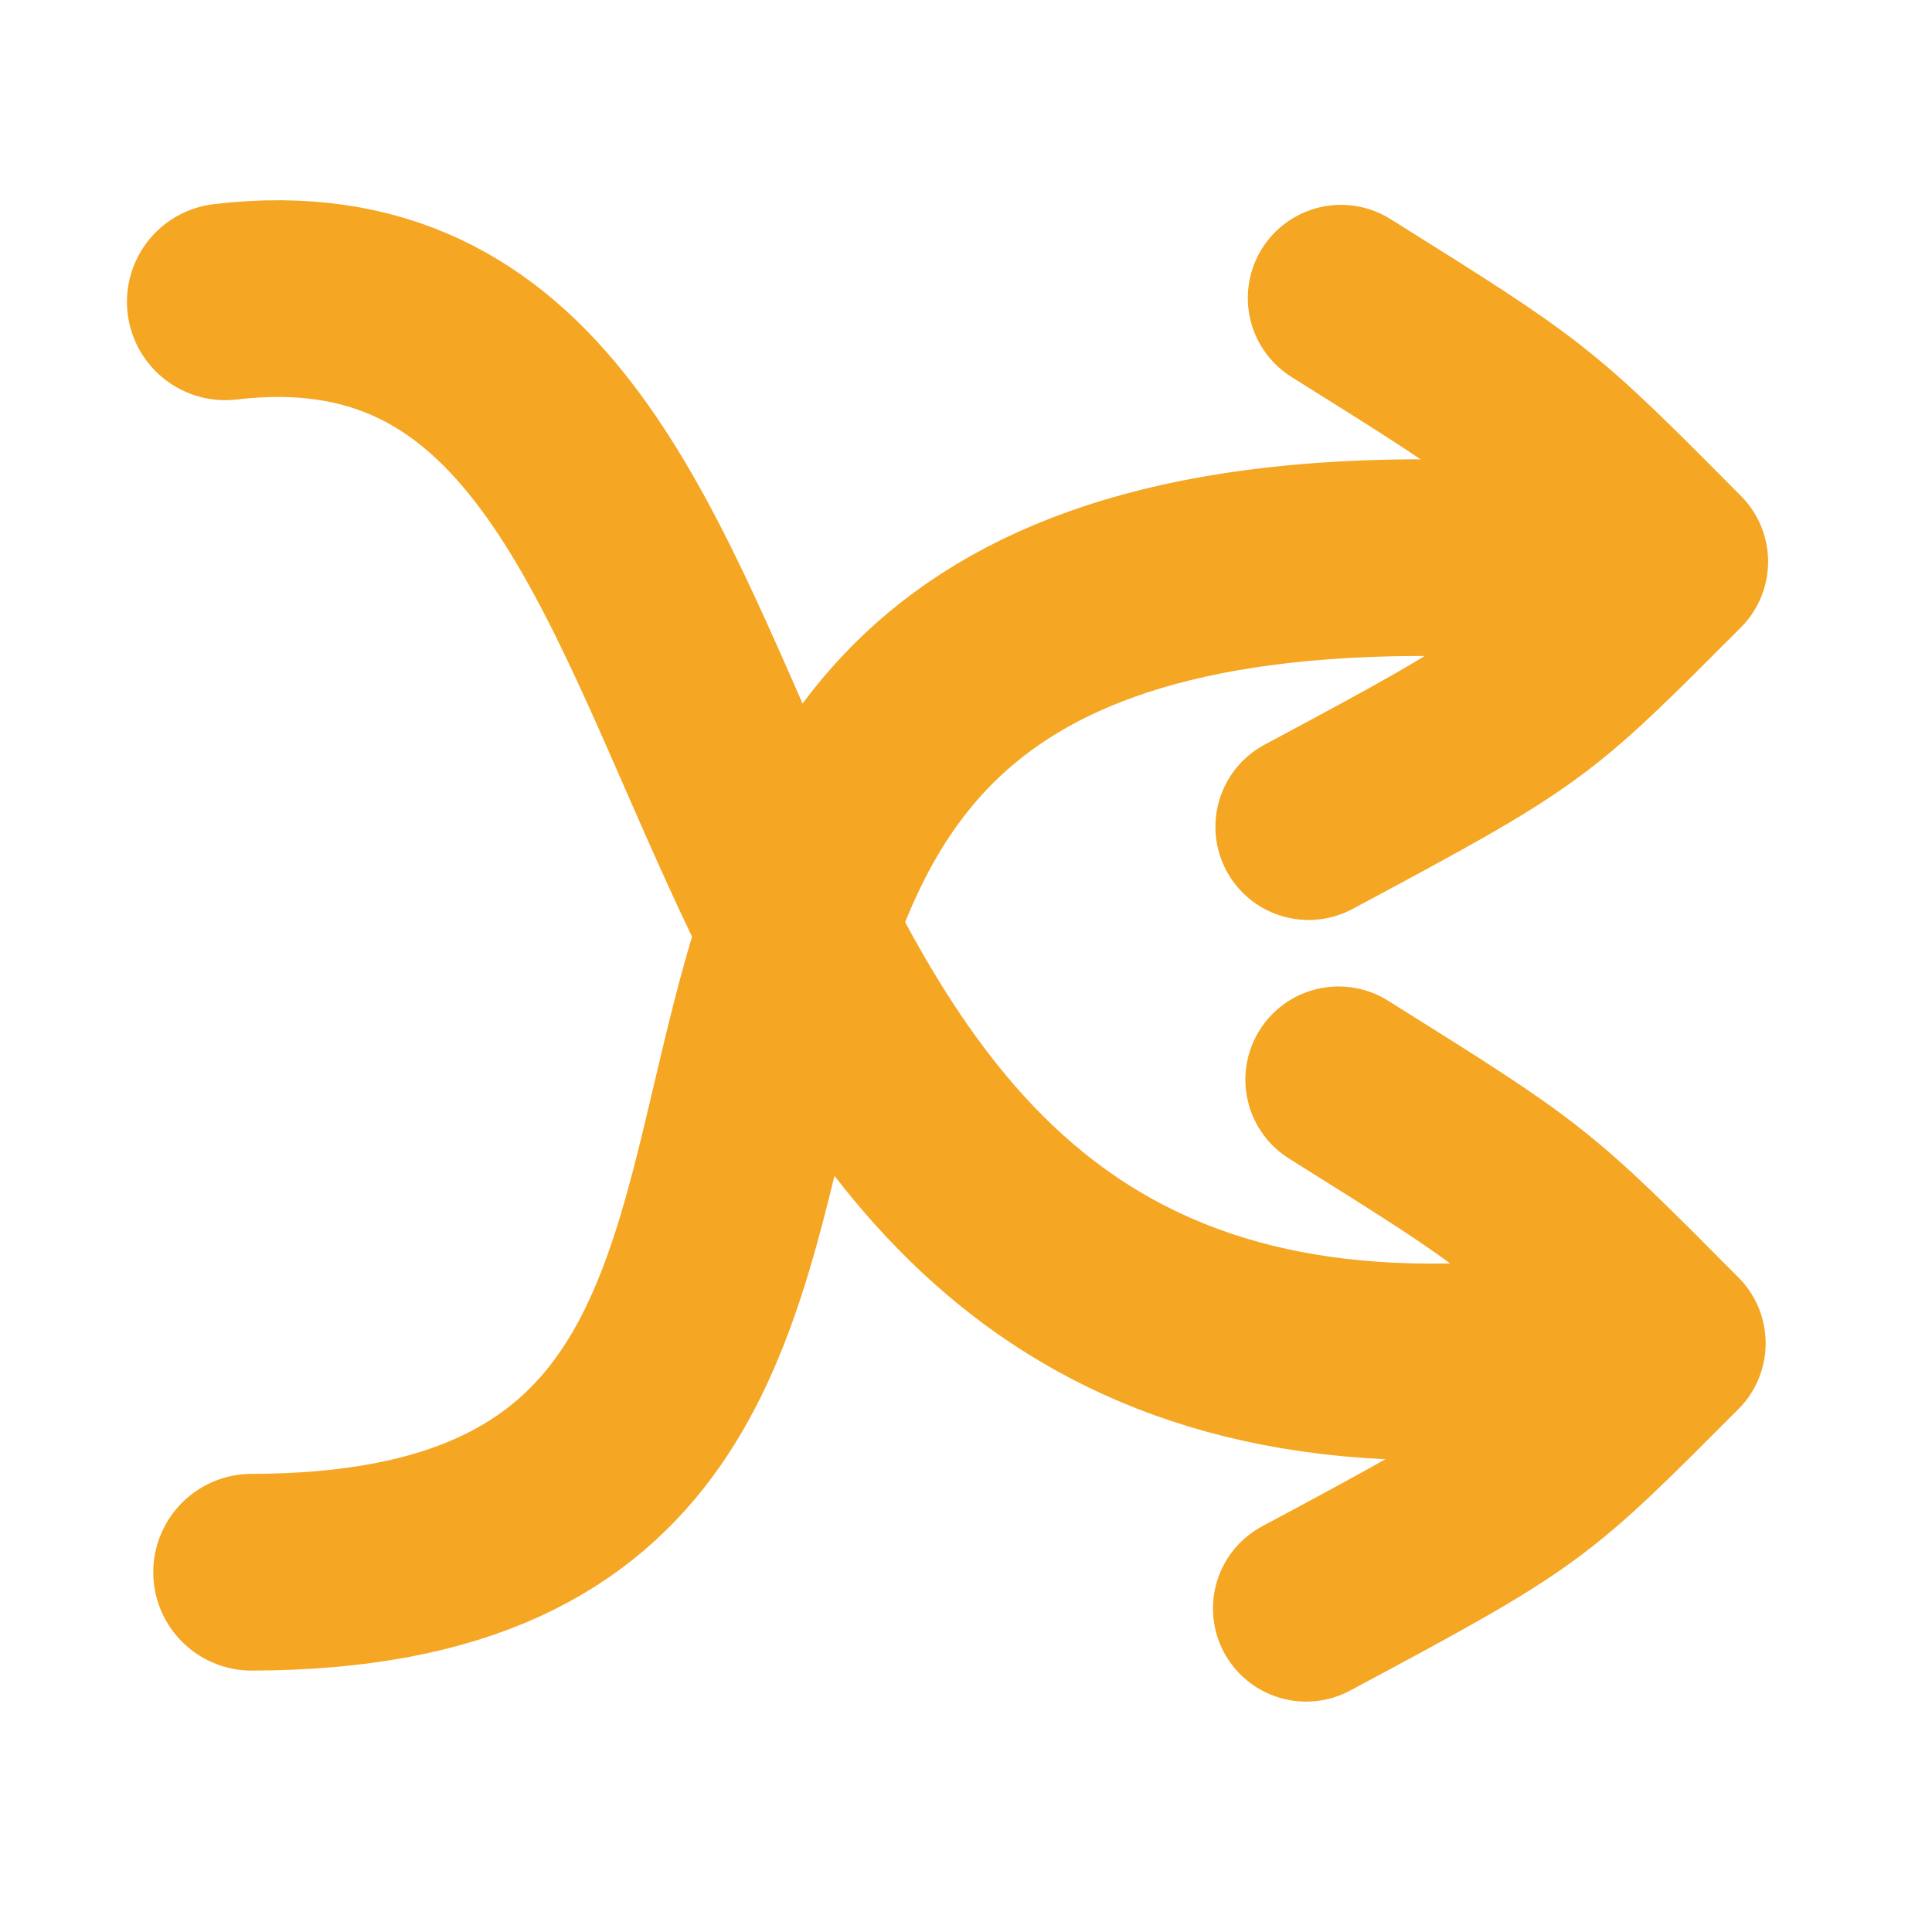
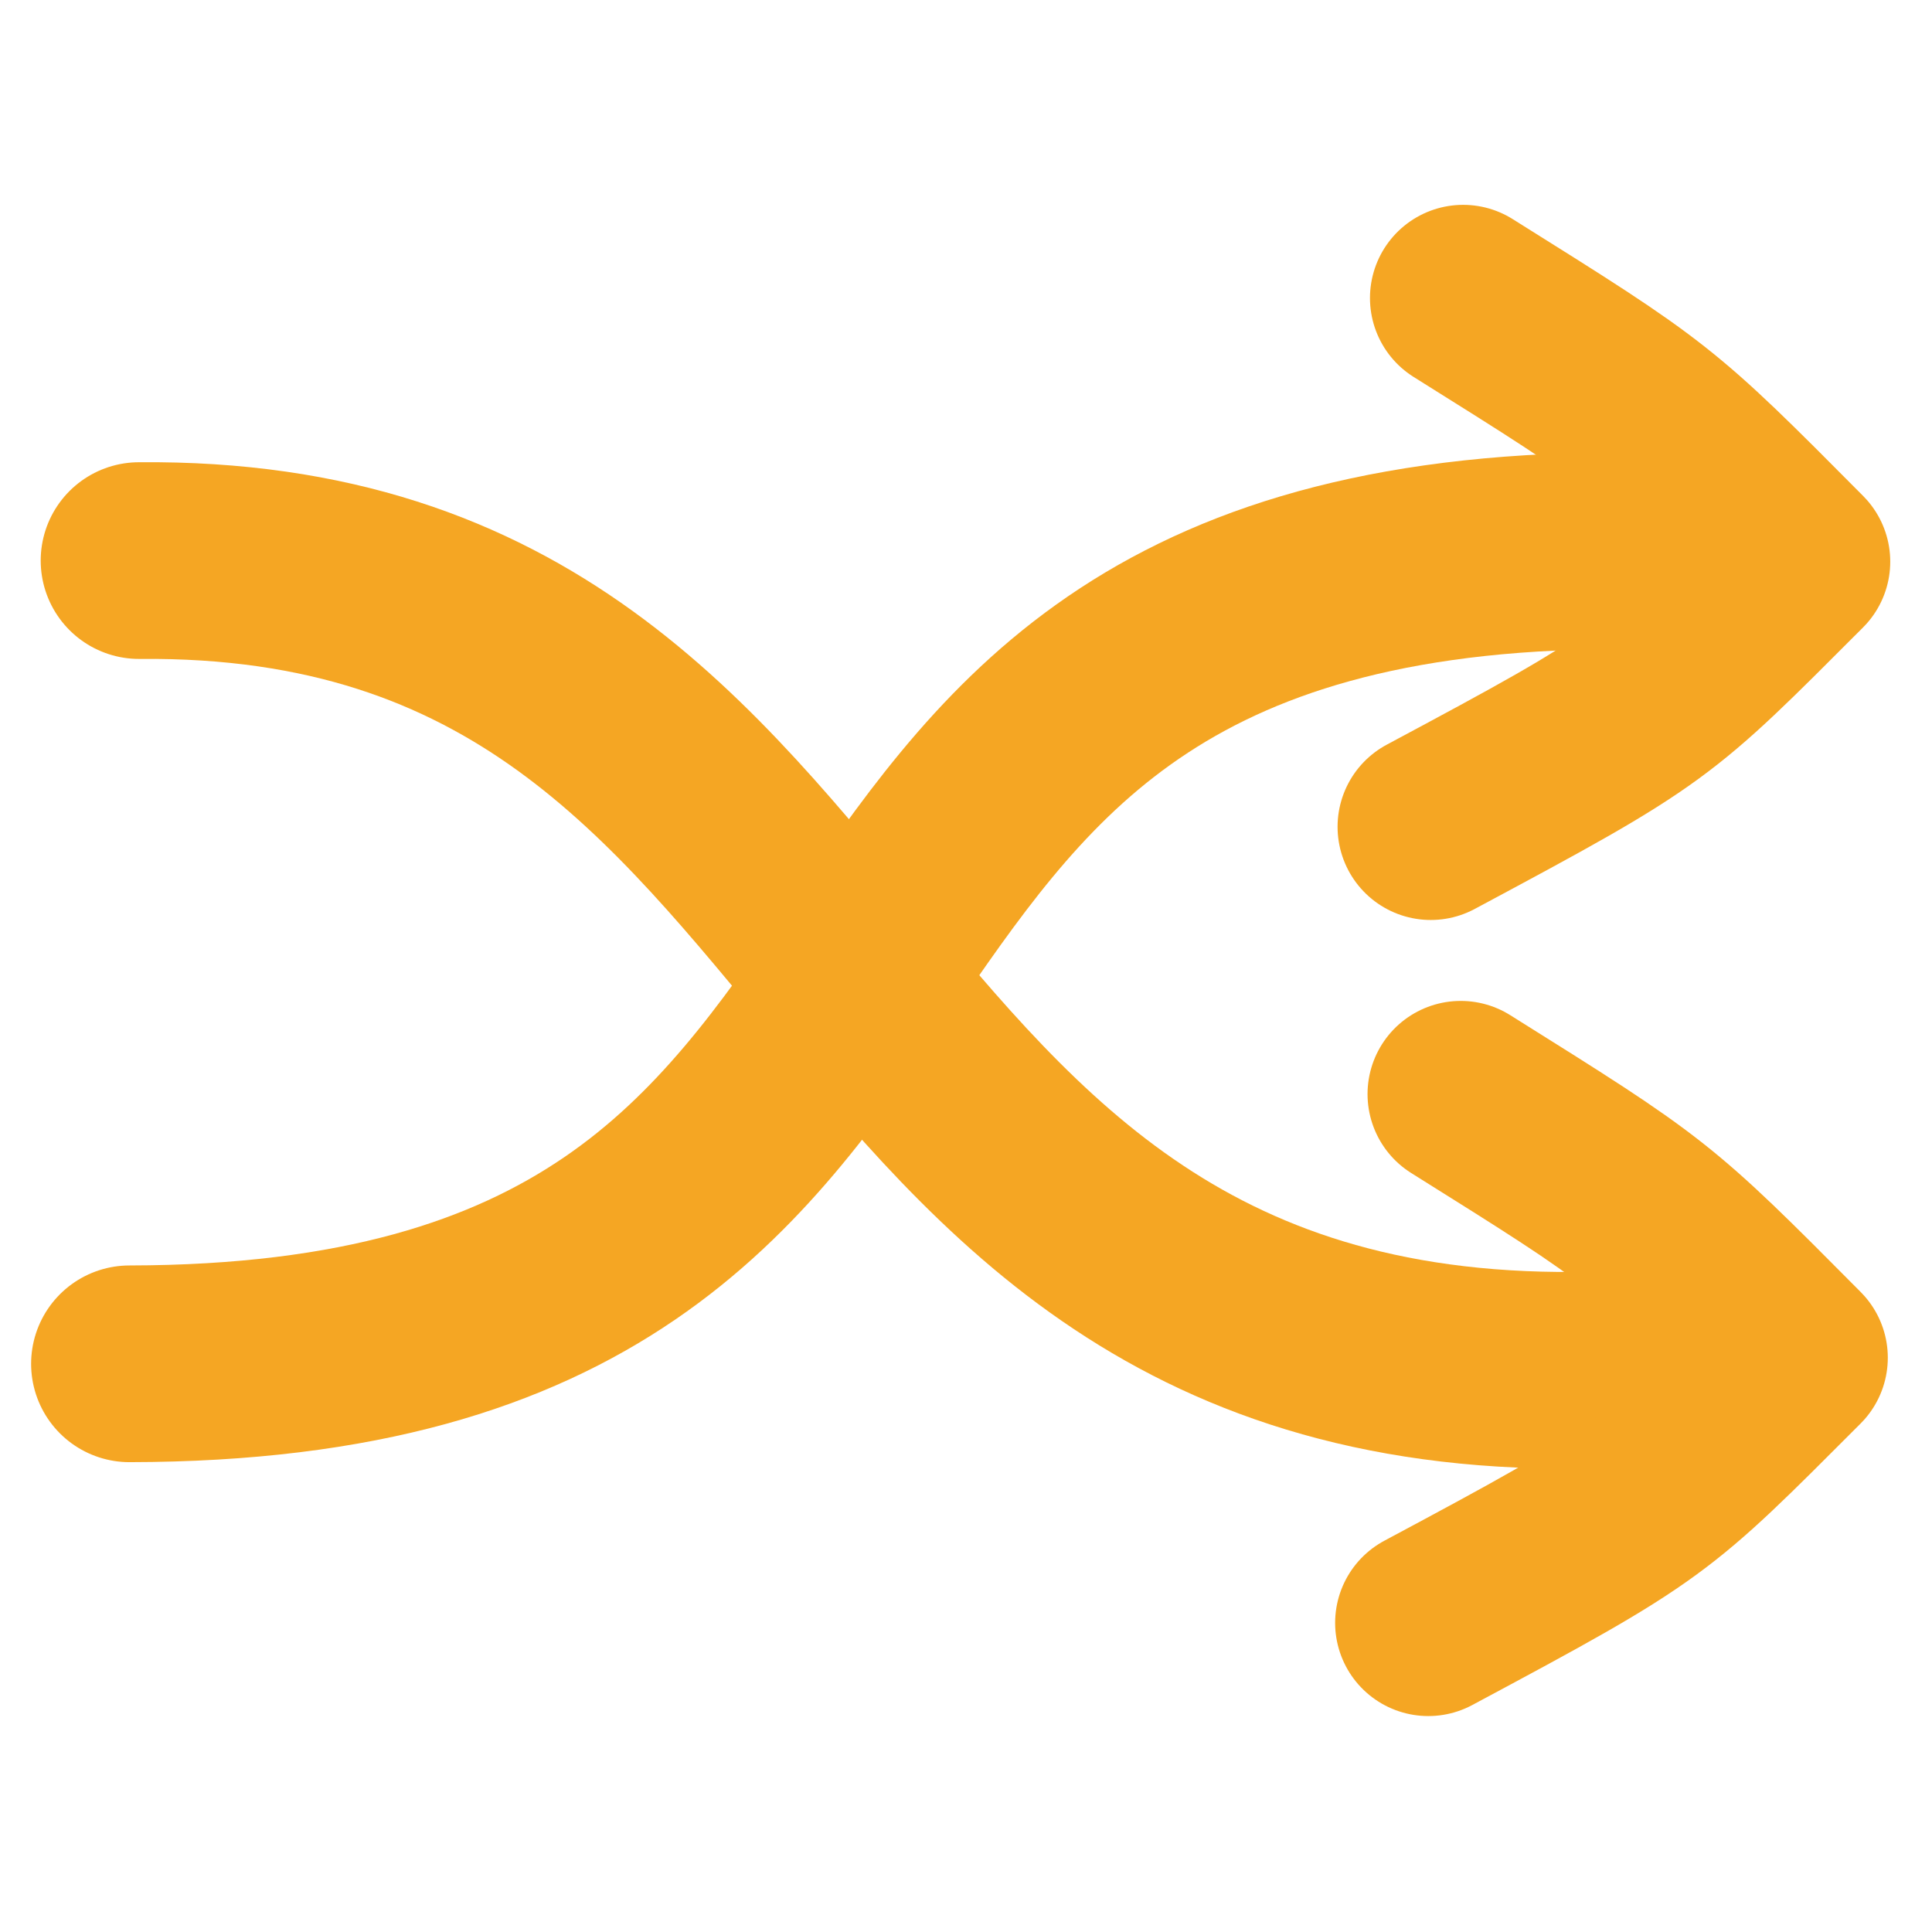
<svg xmlns="http://www.w3.org/2000/svg" width="48" height="48" viewBox="0 0 12.7 12.7" version="1.1" id="svg8">
  <defs id="defs2" />
  <g id="layer1" transform="translate(0,-284.3)">
-     <path style="fill:none;fill-opacity:0;stroke:#f5a623;stroke-width:1.225;stroke-linecap:round;stroke-linejoin:round;stroke-miterlimit:4;stroke-dasharray:none;stroke-opacity:1;paint-order:stroke fill markers" d="m 8.815,286.259 c 1.244,0.779 1.25,0.781 2.195,1.733 -0.95,0.951 -0.941,0.958 -2.408,1.743" id="path4518" />
-     <path style="fill:none;stroke:#f5a623;stroke-width:1.293;stroke-linecap:round;stroke-linejoin:miter;stroke-miterlimit:4;stroke-dasharray:none;stroke-opacity:1" d="m 1.481,286.284 c 4.011,-0.474 2.377,7.187 8.175,6.964" id="path814" />
-     <path style="fill:none;fill-opacity:0;stroke:#f5a623;stroke-width:1.225;stroke-linecap:round;stroke-linejoin:round;stroke-miterlimit:4;stroke-dasharray:none;stroke-opacity:1;paint-order:stroke fill markers" d="m 8.799,291.397 c 1.244,0.779 1.25,0.781 2.195,1.733 -0.95,0.951 -0.941,0.958 -2.408,1.743" id="path4518-6" />
-     <path style="fill:none;stroke:#f5a623;stroke-width:1.293;stroke-linecap:round;stroke-linejoin:miter;stroke-miterlimit:4;stroke-dasharray:none;stroke-opacity:1" d="m 1.654,294.635 c 5.483,-0.009 0.813,-6.846 7.968,-6.666" id="path814-4" />
+     <path style="fill:none;fill-opacity:0;stroke:#f5a623;stroke-width:1.225;stroke-linecap:round;stroke-linejoin:round;stroke-miterlimit:4;stroke-dasharray:none;stroke-opacity:1;paint-order:stroke fill markers" d="m 9.618,286.259 c 1.244,0.779 1.25,0.781 2.195,1.733 -0.95,0.951 -0.941,0.958 -2.408,1.743" id="path4518" />
+     <path style="fill:none;stroke:#f5a623;stroke-width:1.293;stroke-linecap:round;stroke-linejoin:miter;stroke-miterlimit:4;stroke-dasharray:none;stroke-opacity:1" d="m 0.914,287.985 c 5.003,-0.048 4.267,5.628 9.829,5.31" id="path814" />
+     <path style="fill:none;fill-opacity:0;stroke:#f5a623;stroke-width:1.225;stroke-linecap:round;stroke-linejoin:round;stroke-miterlimit:4;stroke-dasharray:none;stroke-opacity:1;paint-order:stroke fill markers" d="m 9.602,291.492 c 1.244,0.779 1.25,0.781 2.195,1.733 -0.95,0.951 -0.941,0.958 -2.408,1.743" id="path4518-6" />
+     <path style="fill:none;stroke:#f5a623;stroke-width:1.293;stroke-linecap:round;stroke-linejoin:miter;stroke-miterlimit:4;stroke-dasharray:none;stroke-opacity:1" d="m 0.851,293.265 c 6.05,-0.009 3.695,-5.239 9.622,-5.343" id="path814-4" />
  </g>
</svg>
